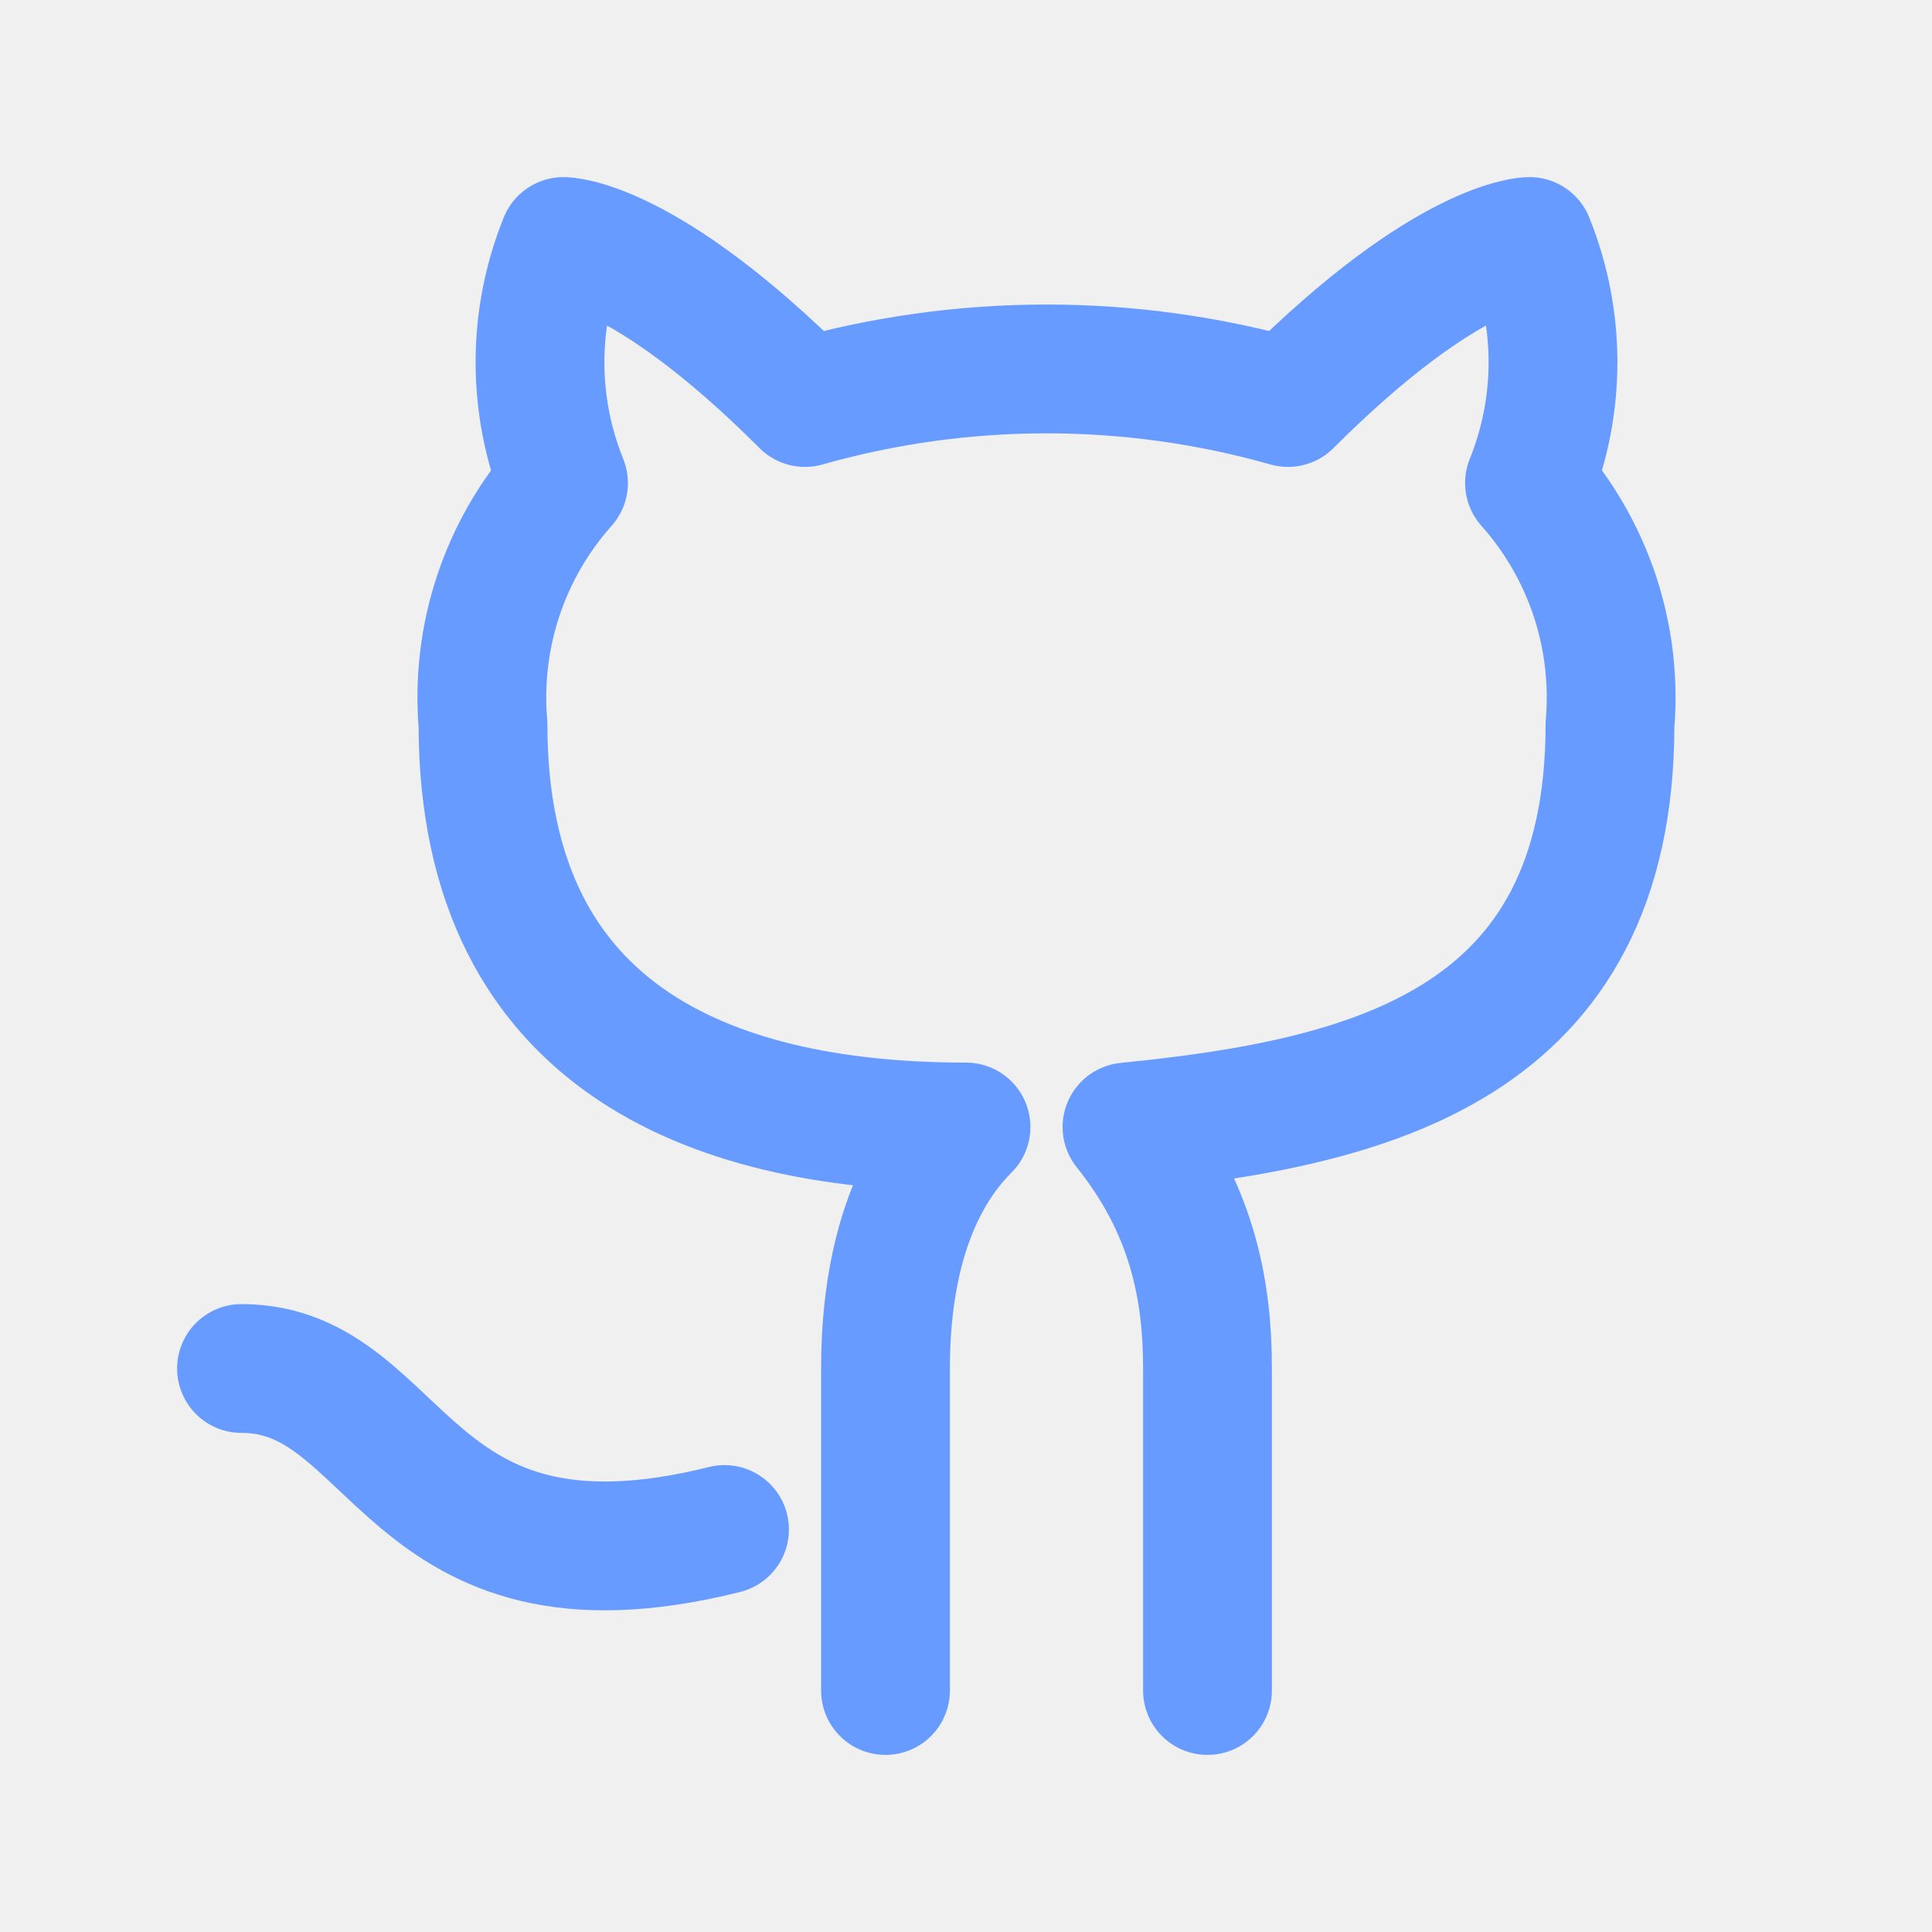
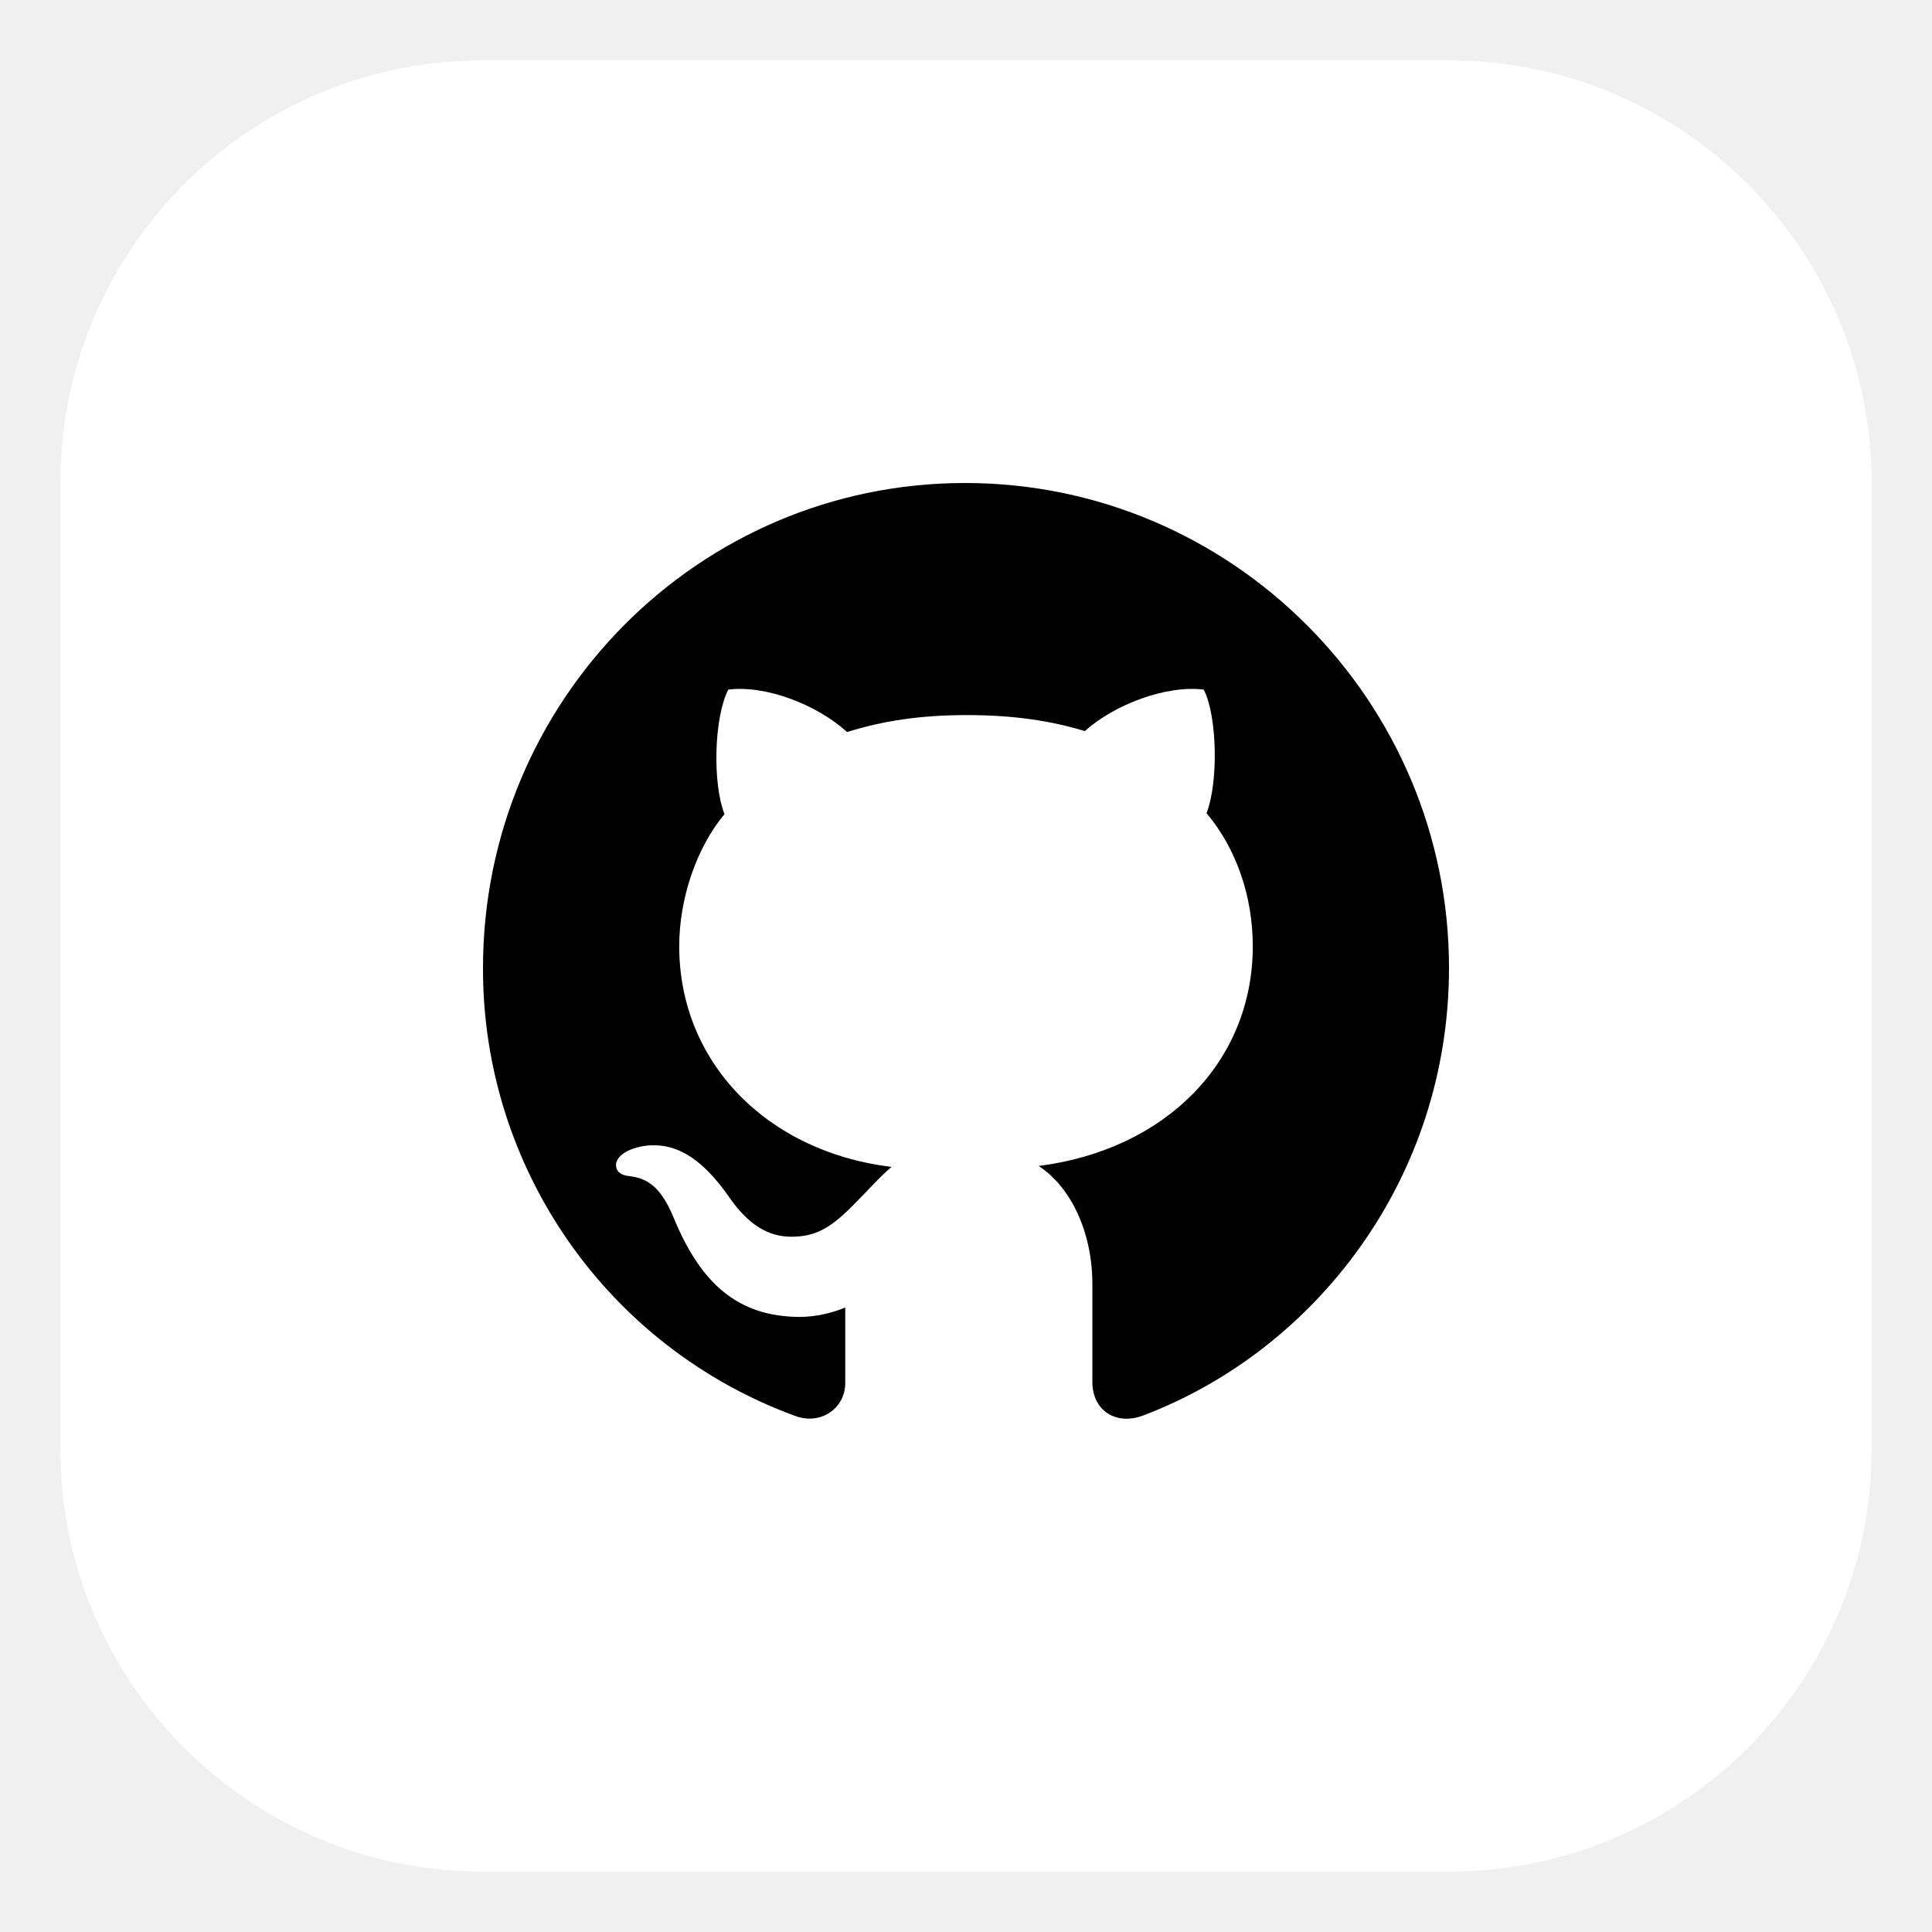
- <svg xmlns="http://www.w3.org/2000/svg" viewBox="0 0 24 24" width="64" height="64" fill="none" stroke="#679bff" stroke-width="1.6" stroke-linecap="round" stroke-linejoin="round">
-   <path d="M9 19c-4 1-4-2-6-2M15 21v-4c0-1-.2-2-1-3 3-.3 6-1 6-5a4 4 0 0 0-1-3 4 4 0 0 0 0-3s-1 0-3 2a11 11 0 0 0-6 0C8 3 7 3 7 3a4 4 0 0 0 0 3 4 4 0 0 0-1 3c0 4 3 5 6 5-.8.8-1 2-1 3v4" />
+ <svg xmlns="http://www.w3.org/2000/svg" viewBox="0 0 64 64" width="64" height="64" fill="none">
+   <rect x="2" y="2" width="60" height="60" rx="14" fill="#ffffff" />
+   <path d="M6.766 11.328c-2.063-.25-3.516-1.734-3.516-3.656 0-.781.281-1.625.75-2.188-.203-.515-.172-1.609.063-2.062.625-.078 1.468.25 1.968.703.594-.187 1.219-.281 1.985-.281.765 0 1.39.094 1.953.265.484-.437 1.344-.765 1.969-.687.218.422.25 1.515.046 2.047.5.593.766 1.39.766 2.203 0 1.922-1.453 3.375-3.547 3.64.531.344.89 1.094.89 1.954v1.625c0 .468.391.734.86.547C13.781 14.359 16 11.53 16 8.03 16 3.61 12.406 0 7.984 0 3.563 0 0 3.61 0 8.031a7.88 7.88 0 0 0 5.172 7.422c.422.156.828-.125.828-.547v-1.25c-.219.094-.5.156-.75.156-1.031 0-1.64-.562-2.078-1.609-.172-.422-.36-.672-.719-.719-.187-.015-.25-.093-.25-.187 0-.188.313-.328.625-.328.453 0 .844.281 1.25.86.313.452.64.655 1.031.655s.641-.14 1-.5c.266-.265.47-.5.657-.656" fill="#000000" transform="translate(16 16) scale(2)" />
</svg>
